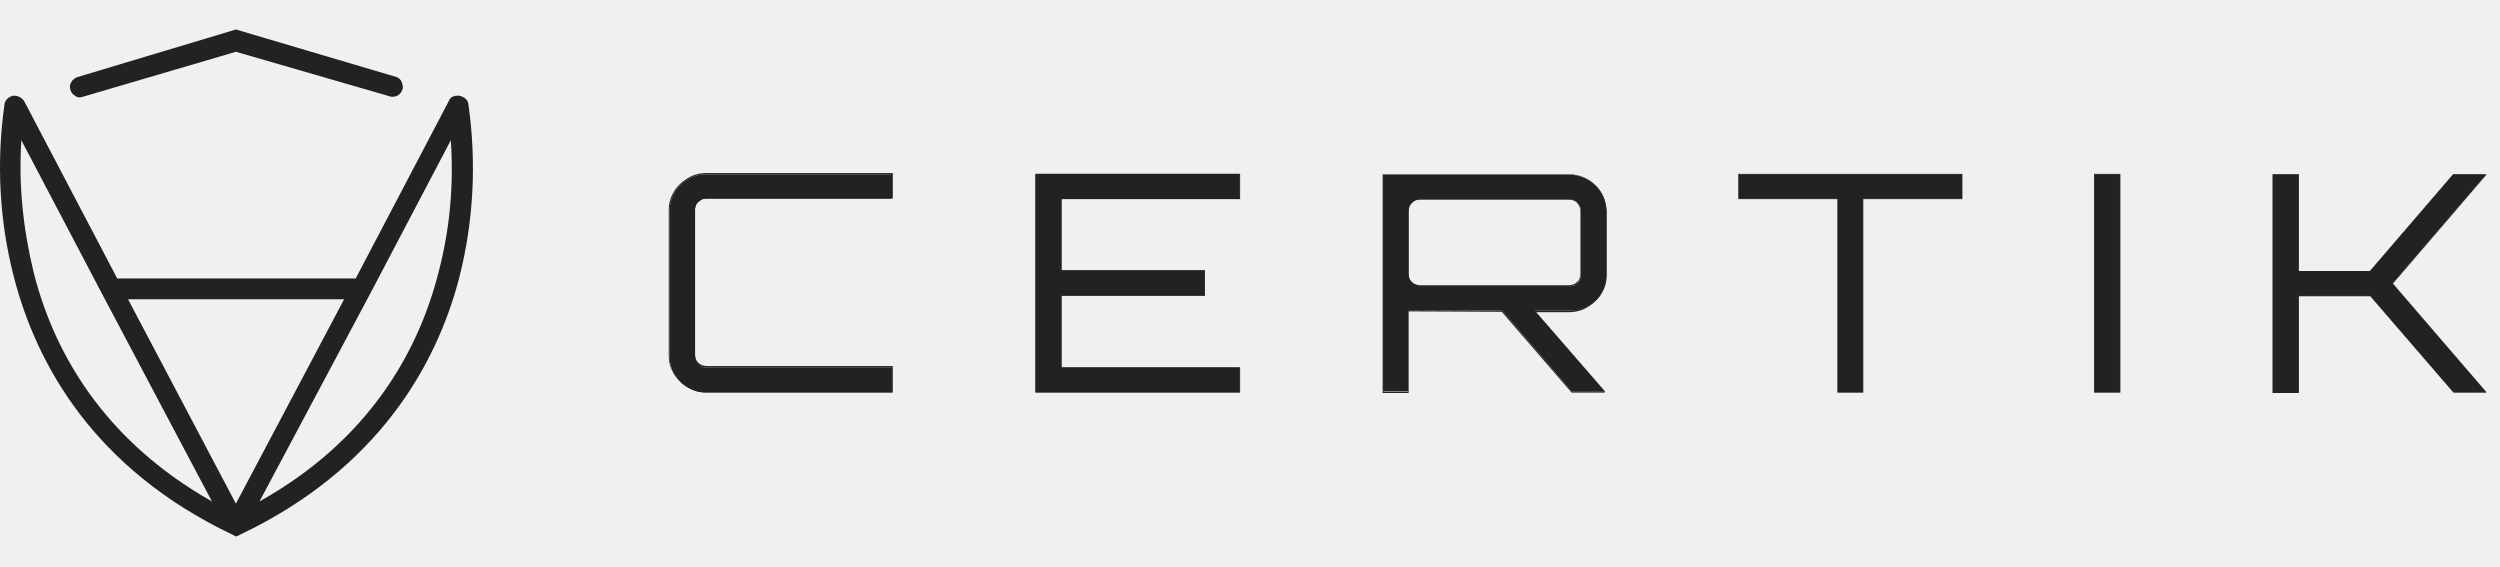
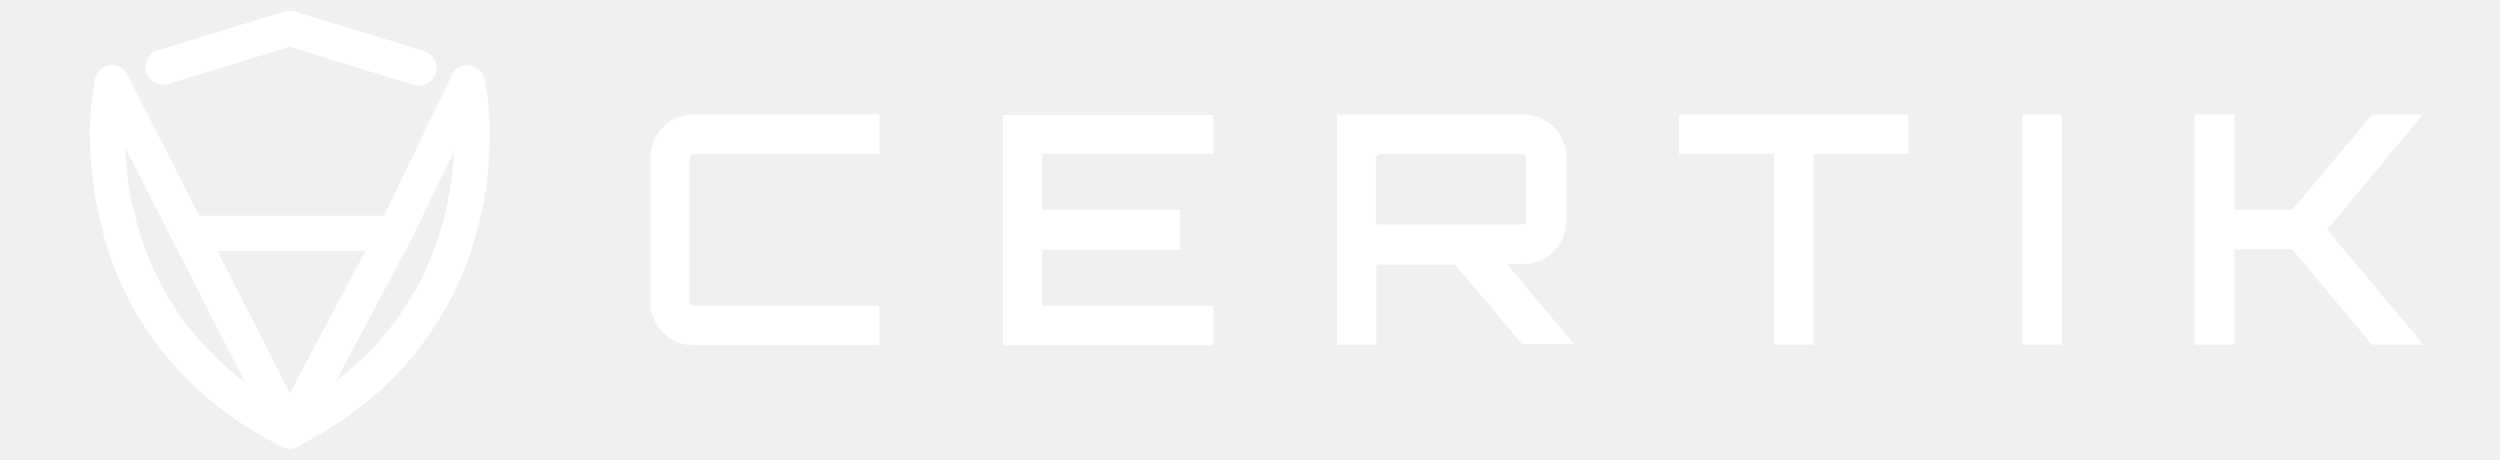
- <svg xmlns="http://www.w3.org/2000/svg" width="159" height="36" viewBox="0 0 159 36" fill="none">
-   <g clip-path="url(#clip0)">
-     <path d="M15.003 1.876L25.219 4.899C25.362 4.945 25.505 5.085 25.552 5.224C25.6 5.364 25.648 5.503 25.6 5.689C25.552 5.829 25.457 5.968 25.314 6.061C25.171 6.154 25.029 6.154 24.886 6.154L15.003 3.294L5.192 6.177C5.05 6.224 4.859 6.177 4.764 6.084C4.621 5.991 4.526 5.898 4.478 5.712C4.43 5.573 4.43 5.387 4.526 5.247C4.573 5.108 4.716 5.015 4.859 4.922L15.003 1.876Z" fill="#222" />
-     <path d="M29.791 6.642C29.791 6.502 29.696 6.363 29.601 6.27C29.505 6.177 29.362 6.13 29.22 6.084C29.077 6.084 28.934 6.084 28.838 6.13C28.696 6.177 28.6 6.27 28.553 6.409L22.623 17.709H7.455L1.549 6.456C1.501 6.363 1.406 6.27 1.263 6.177C1.168 6.13 1.025 6.084 0.882 6.084C0.739 6.084 0.597 6.177 0.477 6.27C0.382 6.363 0.287 6.502 0.287 6.642C-0.237 10.292 -0.046 14.036 0.882 17.616C2.335 23.243 6.026 29.823 14.741 33.984L15.027 34.124L15.313 33.984C24.028 29.823 27.767 23.243 29.22 17.616C30.124 14.036 30.315 10.339 29.791 6.642ZM2.144 17.337C1.478 14.594 1.168 11.757 1.359 8.921L6.502 18.709L13.479 31.892C6.454 27.916 3.383 22.243 2.144 17.337ZM15.003 32.032L8.145 19.035H21.885L15.003 32.032ZM27.886 17.337C26.624 22.29 23.528 27.963 16.503 31.892L23.528 18.709L28.672 8.921C28.862 11.711 28.624 14.547 27.886 17.337Z" fill="#222" />
-     <path d="M43.277 24.269C43.49 24.477 43.756 24.658 44.048 24.788C44.341 24.918 44.633 24.97 44.952 24.944H56.728V23.386H44.952C44.739 23.386 44.553 23.308 44.394 23.179C44.261 23.023 44.181 22.841 44.181 22.634V13.394C44.181 13.29 44.208 13.212 44.234 13.108C44.261 13.03 44.341 12.926 44.394 12.874C44.474 12.797 44.553 12.745 44.633 12.693C44.739 12.641 44.819 12.641 44.925 12.641H56.728V11.084H44.952C44.633 11.084 44.341 11.136 44.048 11.265C43.756 11.369 43.49 11.551 43.277 11.758C43.065 11.966 42.879 12.226 42.772 12.511C42.666 12.797 42.586 13.082 42.586 13.394V22.634C42.586 22.945 42.639 23.231 42.746 23.516C42.879 23.802 43.065 24.061 43.277 24.269ZM65.873 11.084V24.944H78.846V23.386H67.495V18.792H76.613V17.209H67.495V12.615H78.846V11.058H65.873V11.084ZM87.963 24.944V11.11H99.793C100.431 11.11 101.016 11.369 101.468 11.784C101.92 12.226 102.159 12.797 102.159 13.42V17.469C102.159 17.78 102.106 18.066 101.973 18.351C101.867 18.637 101.68 18.896 101.468 19.104C101.255 19.311 100.989 19.493 100.697 19.597C100.404 19.701 100.112 19.779 99.793 19.753H97.613L102.079 24.892V24.918H99.979L95.54 19.753L89.558 19.727V24.892H87.963V24.944ZM90.329 18.221H99.793C99.899 18.221 99.979 18.195 100.085 18.169C100.165 18.143 100.272 18.066 100.325 18.014C100.404 17.936 100.458 17.858 100.484 17.78C100.511 17.702 100.537 17.598 100.537 17.494V13.42C100.537 13.316 100.511 13.238 100.484 13.134C100.458 13.056 100.378 12.952 100.325 12.9C100.272 12.823 100.165 12.771 100.085 12.719C100.006 12.667 99.899 12.667 99.793 12.667H90.329C90.223 12.667 90.117 12.693 90.037 12.719C89.931 12.771 89.851 12.823 89.798 12.9C89.718 12.978 89.665 13.056 89.638 13.134C89.612 13.212 89.585 13.316 89.585 13.42V17.469C89.585 17.572 89.612 17.65 89.638 17.754C89.665 17.832 89.718 17.936 89.798 17.988C89.931 18.143 90.117 18.221 90.329 18.221ZM116.886 12.641V24.944H118.481V12.641H124.781V11.084H110.586V12.641H116.886ZM133.208 11.084H134.83V24.944H133.208V11.084ZM144.559 11.084V24.944H146.181V18.792H150.753L156.043 24.944H158.116V24.918L152.162 18.014L158.09 11.11V11.084H156.043L150.753 17.235H146.181V11.084H144.559Z" fill="#222" />
-     <path d="M134.856 24.969H133.181V11.057H134.856V24.969ZM133.234 24.917H134.803V11.109H133.234V24.917ZM158.143 24.969H156.043L150.753 18.844H146.207V24.995H144.532V11.083H146.207V17.235H150.726L156.016 11.083H158.116V11.135L152.188 18.039L158.143 24.969ZM156.069 24.917H158.09L152.135 18.013L152.162 17.987L158.063 11.109H156.069L150.779 17.261H146.154V11.109H144.585V24.917H146.154V18.766H150.779L156.069 24.917ZM118.507 24.969H116.859V12.666H110.559V11.057H124.808V12.666H118.507V24.969ZM116.912 24.917H118.454V12.615H124.754V11.109H110.612V12.615H116.912V24.917ZM102.106 24.969H99.952L95.513 19.83L89.585 19.804V24.995H87.937V11.083H99.793C100.431 11.083 101.042 11.343 101.468 11.784C101.92 12.225 102.159 12.822 102.185 13.419V17.494C102.185 17.806 102.132 18.117 101.999 18.403C101.866 18.688 101.707 18.948 101.468 19.155C101.255 19.363 100.989 19.545 100.697 19.674C100.404 19.804 100.085 19.856 99.766 19.856H97.666L102.079 24.969H102.106ZM99.979 24.917H102.026L97.56 19.752H99.793C100.085 19.752 100.404 19.7 100.697 19.571C100.989 19.467 101.228 19.285 101.441 19.078C101.654 18.87 101.84 18.61 101.946 18.325C102.053 18.039 102.132 17.754 102.132 17.442V13.393C102.132 12.796 101.866 12.225 101.441 11.784C101.016 11.369 100.404 11.109 99.793 11.109H87.99V24.917H89.532V19.726L95.54 19.752L99.979 24.917ZM78.872 24.969H65.846V11.057H78.872V12.666H67.521V17.183H76.639V18.818H67.521V23.36H78.872V24.969ZM65.926 24.917H78.819V23.412H67.468V18.766H76.586V17.235H67.468V12.589H78.819V11.083H65.926V24.917ZM56.782 24.969H44.952C44.633 24.969 44.314 24.917 44.022 24.788C43.729 24.658 43.463 24.502 43.251 24.268C43.038 24.061 42.852 23.801 42.719 23.516C42.586 23.23 42.533 22.919 42.533 22.607V13.367C42.533 13.056 42.586 12.744 42.719 12.459C42.852 12.173 43.011 11.914 43.251 11.706C43.463 11.498 43.729 11.317 44.022 11.187C44.314 11.057 44.633 11.005 44.952 11.005H56.782V12.615H44.952C44.846 12.615 44.766 12.641 44.66 12.666C44.58 12.693 44.474 12.77 44.42 12.822C44.341 12.874 44.287 12.952 44.261 13.056C44.234 13.134 44.208 13.238 44.208 13.315V22.555C44.208 22.659 44.234 22.737 44.261 22.841C44.287 22.919 44.341 23.023 44.42 23.075C44.5 23.152 44.58 23.204 44.66 23.23C44.739 23.256 44.846 23.282 44.952 23.282H56.782V24.969ZM43.304 24.243C43.517 24.45 43.782 24.632 44.075 24.736C44.367 24.84 44.66 24.917 44.979 24.892H56.728V23.386H44.952C44.739 23.386 44.527 23.308 44.367 23.178C44.208 23.023 44.128 22.815 44.128 22.607V13.367C44.128 13.264 44.154 13.16 44.181 13.082C44.208 12.978 44.287 12.9 44.341 12.822C44.42 12.744 44.5 12.693 44.606 12.641C44.713 12.589 44.819 12.589 44.925 12.589H56.675V11.083H44.952C44.633 11.083 44.341 11.135 44.048 11.265C43.756 11.369 43.517 11.55 43.277 11.758C43.065 11.966 42.879 12.225 42.772 12.511C42.666 12.796 42.586 13.082 42.586 13.393V22.633C42.586 22.945 42.639 23.23 42.746 23.516C42.905 23.801 43.091 24.035 43.304 24.243ZM99.793 18.247H90.329C90.117 18.247 89.904 18.169 89.745 18.013C89.665 17.935 89.612 17.858 89.585 17.754C89.558 17.65 89.532 17.572 89.532 17.468V13.419C89.532 13.315 89.558 13.212 89.585 13.134C89.612 13.03 89.691 12.952 89.745 12.874C89.824 12.796 89.904 12.744 90.01 12.693C90.117 12.641 90.223 12.641 90.329 12.641H99.793C99.899 12.641 100.006 12.666 100.085 12.693C100.192 12.744 100.271 12.796 100.325 12.874C100.404 12.952 100.458 13.03 100.484 13.134C100.511 13.238 100.537 13.315 100.537 13.419V17.468C100.537 17.572 100.511 17.676 100.484 17.754C100.458 17.858 100.378 17.935 100.325 18.013C100.245 18.091 100.165 18.143 100.059 18.169C99.979 18.221 99.899 18.247 99.793 18.247ZM90.329 12.693C90.223 12.693 90.143 12.718 90.037 12.744C89.957 12.77 89.851 12.848 89.798 12.9C89.718 12.978 89.665 13.056 89.638 13.134C89.612 13.212 89.585 13.315 89.585 13.393V17.442C89.585 17.546 89.612 17.624 89.638 17.702C89.665 17.78 89.718 17.858 89.798 17.935C89.931 18.065 90.143 18.143 90.329 18.143H99.793C99.899 18.143 99.979 18.117 100.059 18.091C100.139 18.065 100.218 18.013 100.298 17.935C100.378 17.884 100.431 17.806 100.458 17.702C100.484 17.624 100.511 17.52 100.511 17.442V13.393C100.511 13.289 100.484 13.212 100.458 13.134C100.431 13.056 100.378 12.978 100.298 12.9C100.245 12.822 100.165 12.77 100.059 12.744C99.979 12.718 99.873 12.693 99.766 12.693H90.329Z" fill="#222" />
-   </g>
-   <defs>
-     <clipPath id="clip0">
-       <rect width="158.143" height="36" fill="#222" />
-     </clipPath>
-   </defs>
+ <svg xmlns="http://www.w3.org/2000/svg" width="174" height="32" viewBox="0 0 174 34" fill="none">
+   <path fill-rule="evenodd" clip-rule="evenodd" d="M16.205 1.027C16.059 0.991 15.884 0.991 15.738 1.027L6.209 3.94L6.204 3.942C5.758 4.091 5.539 4.541 5.648 4.977L5.65 4.987L5.654 4.997C5.8 5.399 6.243 5.669 6.697 5.518L15.986 2.684L25.473 5.604C25.932 5.756 26.375 5.48 26.518 5.049C26.671 4.589 26.398 4.143 25.966 3.999L16.214 1.03L16.205 1.027ZM1.766 6.027C1.722 5.688 1.905 5.356 2.186 5.186L2.196 5.181L2.206 5.176C2.3 5.133 2.398 5.108 2.497 5.1C2.578 5.089 2.662 5.089 2.748 5.104C3.094 5.162 3.354 5.423 3.419 5.747L8.87 16.427H23.317C23.347 16.427 23.376 16.428 23.404 16.431L28.55 5.764C28.59 5.545 28.721 5.354 28.914 5.24C29.149 5.077 29.465 5.052 29.737 5.176C30.009 5.3 30.164 5.548 30.193 5.815L30.361 6.801C30.399 6.974 30.564 8.123 30.564 9.864C30.564 11.589 30.392 13.859 29.762 16.416C29.161 18.831 28.073 21.736 26.095 24.584C24.118 27.433 21.253 30.25 17.133 32.462L17.131 32.463L16.369 32.888L16.368 32.889C16.108 33.037 15.835 33.037 15.575 32.889L15.574 32.888L14.812 32.463L14.81 32.462C10.69 30.25 7.825 27.433 5.848 24.584C3.871 21.737 2.782 18.832 2.237 16.386C1.608 13.829 1.436 11.531 1.436 9.836C1.436 8.095 1.6 6.945 1.639 6.773L1.766 6.027ZM9.714 18.08H22.528L15.989 30.373L9.714 18.08ZM3.109 8.758C3.094 9.08 3.085 9.441 3.085 9.836C3.085 11.422 3.226 13.602 3.818 15.978C4.382 18.27 5.396 20.958 7.227 23.616C8.788 25.858 10.944 28.102 13.96 30.014L3.109 8.758ZM18.054 29.982C21.032 28.083 23.193 25.868 24.745 23.616C26.575 20.958 27.59 18.243 28.154 15.978C28.745 13.602 28.887 11.422 28.887 9.836C28.887 9.484 28.879 9.158 28.867 8.863L24.88 17.128V17.16L18.054 29.982Z" fill="white" />
+   <path fill-rule="evenodd" clip-rule="evenodd" d="M15.821 1.605L6.479 4.461L6.478 4.461C6.198 4.555 6.053 4.834 6.123 5.122C6.22 5.384 6.502 5.541 6.776 5.45L6.779 5.449L15.986 2.64L25.388 5.533L25.391 5.534C25.665 5.625 25.948 5.469 26.045 5.176C26.137 4.901 25.982 4.617 25.693 4.518L16.132 1.608L16.129 1.607C16.036 1.583 15.916 1.583 15.821 1.605ZM16.273 1.036L16.289 1.04L25.873 3.957L25.876 3.959C26.433 4.145 26.812 4.736 26.604 5.362C26.421 5.915 25.835 6.3 25.209 6.094L15.985 3.256L6.957 6.01C6.342 6.212 5.757 5.842 5.567 5.318L5.559 5.294L5.553 5.27C5.412 4.704 5.696 4.102 6.291 3.903L6.299 3.9L15.664 1.038L15.671 1.036C15.861 0.988 16.083 0.988 16.273 1.036ZM2.713 5.026C2.819 5.012 2.929 5.013 3.041 5.032C3.487 5.107 3.828 5.437 3.929 5.854L9.182 16.143H23.085L28.038 5.876C28.1 5.6 28.27 5.358 28.518 5.208C28.836 4.992 29.253 4.964 29.606 5.126C29.974 5.293 30.182 5.628 30.223 5.98L30.386 6.933C30.433 7.153 30.59 8.297 30.59 9.996C30.59 11.708 30.42 13.96 29.795 16.498L29.795 16.498C29.198 18.895 28.117 21.781 26.151 24.613C24.186 27.444 21.34 30.242 17.252 32.437L17.251 32.437L17.25 32.438L16.509 32.851L16.508 32.852C16.162 33.049 15.782 33.049 15.437 32.852L15.436 32.851L14.694 32.438L14.693 32.437L14.692 32.437C10.604 30.242 7.759 27.444 5.793 24.613C3.829 21.784 2.746 18.897 2.204 16.464C1.58 13.929 1.41 11.651 1.41 9.968C1.41 8.269 1.567 7.125 1.614 6.905L1.731 6.219C1.694 5.777 1.935 5.365 2.288 5.152L2.312 5.137L2.338 5.126C2.459 5.07 2.585 5.038 2.713 5.026ZM2.943 5.613C2.889 5.604 2.836 5.604 2.786 5.611L2.778 5.612L2.769 5.613C2.708 5.617 2.647 5.633 2.588 5.659C2.404 5.772 2.294 5.987 2.32 6.191L2.326 6.235L2.192 7.018L2.191 7.025C2.159 7.166 1.999 8.27 1.999 9.968C1.999 11.613 2.165 13.844 2.776 16.327L2.777 16.33L2.778 16.333C3.306 18.702 4.361 21.517 6.277 24.277C8.193 27.037 10.97 29.77 14.972 31.918L14.977 31.921L15.728 32.34L15.729 32.341C15.893 32.435 16.051 32.435 16.215 32.341L16.216 32.34L16.219 32.338L16.971 31.919L16.973 31.918C20.974 29.77 23.751 27.037 25.668 24.277C27.584 21.516 28.64 18.699 29.223 16.356C29.834 13.873 30.001 11.669 30.001 9.996C30.001 8.298 29.841 7.194 29.809 7.053L29.808 7.046L29.64 6.062L29.639 6.053C29.62 5.883 29.525 5.736 29.362 5.661C29.185 5.581 28.985 5.6 28.844 5.698L28.835 5.704L28.826 5.71C28.712 5.777 28.633 5.891 28.609 6.024L28.602 6.063L23.443 16.757L23.236 16.734C23.219 16.733 23.201 16.732 23.183 16.732H8.821L3.369 6.052L3.361 6.012C3.321 5.812 3.162 5.649 2.943 5.613ZM3.102 7.783L14.75 30.6L13.84 30.023C10.844 28.124 8.7 25.893 7.146 23.662L7.146 23.661C5.325 21.017 4.316 18.345 3.756 16.068C3.168 13.706 3.028 11.541 3.028 9.968C3.028 9.576 3.037 9.217 3.052 8.896L3.102 7.783ZM28.877 7.823L28.925 9.001C28.936 9.294 28.944 9.618 28.944 9.968C28.944 11.541 28.804 13.706 28.216 16.068C27.656 18.317 26.647 21.017 24.826 23.661C23.281 25.904 21.132 28.106 18.175 29.992L17.23 30.594L24.422 17.084V17.058L28.877 7.823ZM3.617 10.088C3.624 11.618 3.769 13.682 4.328 15.926L4.328 15.927C4.874 18.149 5.857 20.752 7.63 23.326C8.976 25.26 10.78 27.195 13.223 28.905L3.617 10.088ZM25.012 17.192V17.231L18.829 28.844C21.224 27.156 23.014 25.255 24.341 23.327C26.114 20.754 27.097 18.123 27.644 15.926C28.182 13.768 28.336 11.775 28.353 10.265L25.012 17.192ZM9.349 17.766H22.898L15.984 30.764L9.349 17.766ZM10.311 18.355L15.995 29.49L21.918 18.355H10.311Z" fill="white" />
+   <path d="M16.201 1.321L16.273 1.036M16.273 1.036C16.083 0.988 15.861 0.988 15.671 1.036L15.664 1.038L6.299 3.9L6.291 3.903C5.696 4.102 5.412 4.704 5.553 5.27L5.559 5.294L5.567 5.318C5.757 5.842 6.342 6.212 6.957 6.01L15.985 3.256L25.209 6.094C25.835 6.3 26.421 5.915 26.604 5.362C26.812 4.736 26.433 4.145 25.876 3.959L25.873 3.957L16.289 1.04L16.273 1.036ZM2.338 5.126L2.46 5.393M2.338 5.126C2.459 5.07 2.585 5.038 2.713 5.026C2.819 5.012 2.929 5.013 3.041 5.032C3.487 5.107 3.828 5.437 3.929 5.854L9.182 16.143H23.085L28.038 5.876C28.1 5.6 28.27 5.358 28.518 5.208C28.836 4.992 29.253 4.964 29.606 5.126C29.974 5.293 30.182 5.628 30.223 5.98L30.386 6.933C30.433 7.153 30.59 8.297 30.59 9.996C30.59 11.708 30.42 13.96 29.795 16.498L29.795 16.498C29.198 18.895 28.117 21.781 26.151 24.613C24.186 27.444 21.34 30.242 17.252 32.437L17.251 32.437L17.25 32.438L16.509 32.851L16.508 32.852C16.162 33.049 15.782 33.049 15.437 32.852L15.436 32.851L14.694 32.438L14.693 32.437L14.692 32.437C10.604 30.242 7.759 27.444 5.793 24.613C3.829 21.784 2.746 18.897 2.204 16.464C1.58 13.929 1.41 11.651 1.41 9.968C1.41 8.269 1.567 7.125 1.614 6.905L1.731 6.219C1.694 5.777 1.935 5.365 2.288 5.152L2.312 5.137L2.338 5.126ZM2.461 5.396L2.501 5.482M6.479 4.461L15.821 1.605C15.916 1.583 16.036 1.583 16.129 1.607L16.132 1.608L25.693 4.518C25.982 4.617 26.137 4.901 26.045 5.176C25.948 5.469 25.665 5.625 25.391 5.534L25.388 5.533L15.986 2.64L6.779 5.449L6.776 5.45C6.502 5.541 6.22 5.384 6.123 5.122C6.053 4.834 6.198 4.555 6.478 4.461L6.479 4.461ZM2.786 5.611C2.836 5.604 2.889 5.604 2.943 5.613C3.162 5.649 3.321 5.812 3.361 6.012L3.369 6.052L8.821 16.732H23.183C23.201 16.732 23.219 16.733 23.236 16.734L23.443 16.757L28.602 6.063L28.609 6.024C28.633 5.891 28.712 5.777 28.826 5.71L28.835 5.704L28.844 5.698C28.985 5.6 29.185 5.581 29.362 5.661C29.525 5.736 29.62 5.883 29.639 6.053L29.64 6.062L29.808 7.046L29.809 7.053C29.841 7.194 30.001 8.298 30.001 9.996C30.001 11.669 29.834 13.873 29.223 16.356C28.64 18.699 27.584 21.516 25.668 24.277C23.751 27.037 20.974 29.77 16.973 31.918L16.971 31.919L16.219 32.338L16.216 32.34L16.215 32.341C16.051 32.435 15.893 32.435 15.729 32.341L15.728 32.34L14.977 31.921L14.972 31.918C10.97 29.77 8.193 27.037 6.277 24.277C4.361 21.517 3.306 18.702 2.778 16.333L2.777 16.33L2.776 16.327C2.165 13.844 1.999 11.613 1.999 9.968C1.999 8.27 2.159 7.166 2.191 7.025L2.192 7.018L2.326 6.235L2.32 6.191C2.294 5.987 2.404 5.772 2.588 5.659C2.647 5.633 2.708 5.617 2.769 5.613L2.778 5.612L2.786 5.611ZM3.102 7.783L3.052 8.896C3.037 9.217 3.028 9.576 3.028 9.968C3.028 11.541 3.168 13.706 3.756 16.068C4.316 18.345 5.325 21.017 7.146 23.661L7.146 23.662C8.7 25.893 10.844 28.124 13.84 30.023L14.75 30.6L3.102 7.783ZM28.925 9.001L28.877 7.823L24.422 17.058V17.084L17.23 30.594L18.175 29.992C21.132 28.106 23.281 25.904 24.826 23.661C26.647 21.017 27.656 18.317 28.216 16.068C28.804 13.706 28.944 11.541 28.944 9.968C28.944 9.618 28.936 9.294 28.925 9.001ZM4.328 15.926C3.769 13.682 3.624 11.618 3.617 10.088L13.223 28.905C10.78 27.195 8.976 25.26 7.63 23.326C5.857 20.752 4.874 18.149 4.328 15.927L4.328 15.926ZM25.012 17.231V17.192L28.353 10.265C28.336 11.775 28.182 13.768 27.644 15.926C27.097 18.123 26.114 20.754 24.341 23.327C23.014 25.255 21.224 27.156 18.829 28.844L25.012 17.231ZM9.349 17.766H22.898L15.984 30.764L9.349 17.766ZM15.995 29.49L10.311 18.355H21.918L15.995 29.49Z" stroke="white" stroke-width="0.393" stroke-miterlimit="10" />
+   <path d="M59.025 10.818H45.861C45.629 10.818 45.436 10.896 45.243 11.09C45.089 11.245 44.973 11.477 44.973 11.71V22.29C44.973 22.523 45.05 22.717 45.243 22.91C45.397 23.066 45.629 23.182 45.861 23.182H59.025V24.965H45.861C45.127 24.965 44.509 24.693 44.008 24.189C43.506 23.686 43.235 23.066 43.235 22.329V11.671C43.235 10.935 43.506 10.315 44.008 9.811C44.509 9.307 45.127 9.036 45.861 9.036H59.025V10.818Z" fill="white" />
+   <path d="M58.456 24.561H58.622V24.396V23.75V23.585H58.456H45.861C45.503 23.585 45.173 23.411 44.958 23.195C44.694 22.93 44.57 22.636 44.57 22.29V11.71C44.57 11.352 44.742 11.022 44.958 10.805C45.221 10.541 45.515 10.415 45.861 10.415H58.456H58.622V10.249V9.604V9.439H58.456H45.861C45.238 9.439 44.722 9.664 44.293 10.095C43.864 10.526 43.639 11.045 43.639 11.671V22.329C43.639 22.955 43.864 23.474 44.293 23.905C44.722 24.336 45.238 24.561 45.861 24.561H58.456ZM43.722 9.526C44.297 8.949 45.016 8.633 45.861 8.633H59.428V11.221H45.861C45.817 11.221 45.761 11.224 45.697 11.251C45.636 11.277 45.583 11.32 45.529 11.374C45.478 11.424 45.441 11.482 45.417 11.537C45.393 11.59 45.376 11.651 45.376 11.71V22.29C45.376 22.335 45.379 22.392 45.406 22.456C45.432 22.517 45.474 22.571 45.529 22.626C45.579 22.676 45.636 22.713 45.691 22.738C45.743 22.761 45.803 22.779 45.861 22.779H59.428V25.367H45.861C45.016 25.367 44.297 25.051 43.722 24.474C43.148 23.897 42.833 23.175 42.833 22.329V11.671C42.833 10.825 43.148 10.103 43.722 9.526Z" fill="white" stroke="white" stroke-width="0.332" stroke-miterlimit="10" />
+   <path d="M83.733 9.036V10.818H71.07V16.089H81.262V17.911H71.07V23.182H83.733V24.965H69.294V9.074H83.733V9.036Z" fill="white" />
+   <path d="M71.639 11.221H71.473V11.387V15.52V15.686H71.639H81.665V18.314H71.639H71.473V18.48V22.613V22.779H71.639H84.135V25.367H68.891V8.671H84.135V9.035V11.221H71.639ZM83.33 9.643V9.477H83.164H69.863H69.697V9.643V24.395V24.561H69.863H83.164H83.33V24.395V23.75V23.584H83.164H70.667V17.508H80.693H80.859V17.342V16.658V16.492H80.693H70.667V10.415H83.164H83.33V10.249V9.643Z" fill="white" stroke="white" stroke-width="0.332" stroke-miterlimit="10" />
+   <path d="M109.83 11.671V16.322C109.83 17.058 109.56 17.678 109.058 18.182C108.556 18.686 107.938 18.957 107.205 18.957H104.773L109.753 24.887H107.398L102.418 18.996H96.627C96.511 18.996 96.202 18.957 95.778 18.919V24.926H94.002V9.036H107.205C107.938 9.036 108.556 9.307 109.058 9.811C109.56 10.315 109.83 10.935 109.83 11.671ZM96.627 17.174H107.166C107.398 17.174 107.591 17.097 107.745 16.942C107.9 16.787 107.977 16.593 107.977 16.361V11.71C107.977 11.477 107.9 11.284 107.745 11.09C107.591 10.935 107.398 10.818 107.166 10.818H96.627C96.395 10.818 96.202 10.896 96.009 11.09C95.855 11.245 95.739 11.477 95.739 11.71V16.361C95.739 16.593 95.816 16.787 96.009 16.942C96.163 17.097 96.395 17.174 96.627 17.174Z" fill="white" />
+   <path d="M105.866 19.633L110.617 25.29H107.211L102.28 19.458L102.231 19.399H102.154H96.627C96.562 19.399 96.468 19.391 96.362 19.381L96.18 19.363V19.546V25.329H93.599V8.633H107.205C108.049 8.633 108.769 8.949 109.343 9.526C109.918 10.103 110.233 10.825 110.233 11.671V16.322C110.233 17.168 109.918 17.89 109.343 18.466C108.769 19.043 108.049 19.36 107.205 19.36H105.993H105.637L105.866 19.633ZM94.404 24.357V24.523H94.57H95.209H95.374V24.357V18.477L95.814 18.517C95.979 18.532 96.127 18.547 96.252 18.56L96.358 18.571C96.43 18.578 96.49 18.584 96.538 18.588C96.561 18.59 96.581 18.591 96.597 18.592L96.606 18.429L96.597 18.592L96.616 18.593L96.616 18.593L96.622 18.593L96.624 18.593L96.625 18.593L96.625 18.593L96.626 18.593H96.626L96.626 18.593H96.626H96.626L96.627 18.427L96.626 18.593H96.627H102.605L107.535 24.425L107.585 24.484H107.662H108.532H108.888L108.659 24.211L103.908 18.554H107.205C107.827 18.554 108.343 18.328 108.772 17.898C109.201 17.467 109.427 16.948 109.427 16.322V11.671C109.427 11.045 109.201 10.526 108.772 10.095C108.343 9.664 107.827 9.439 107.205 9.439H94.57H94.404V9.604V24.357ZM95.744 17.246L95.744 17.246L95.736 17.239C95.452 17.001 95.336 16.692 95.336 16.36V11.71C95.336 11.352 95.508 11.022 95.724 10.805C95.987 10.541 96.281 10.415 96.627 10.415H107.166C107.543 10.415 107.832 10.606 108.031 10.805L108.144 10.692L108.031 10.805L108.046 10.821L108.06 10.838L108.19 10.735L108.06 10.838C108.262 11.092 108.38 11.372 108.38 11.71V16.36C108.38 16.692 108.265 16.991 108.031 17.226C107.796 17.462 107.498 17.577 107.166 17.577H96.627C96.323 17.577 95.989 17.48 95.744 17.246ZM96.261 16.628L96.364 16.5L96.261 16.628L96.279 16.642L96.294 16.657C96.356 16.719 96.474 16.771 96.627 16.771H107.166C107.226 16.771 107.282 16.764 107.335 16.742C107.389 16.72 107.428 16.689 107.46 16.657C107.491 16.626 107.523 16.586 107.544 16.531C107.566 16.478 107.574 16.421 107.574 16.36V11.71C107.574 11.595 107.544 11.494 107.453 11.371L107.444 11.358L107.432 11.348C107.331 11.255 107.243 11.221 107.166 11.221H96.627C96.583 11.221 96.527 11.224 96.463 11.251C96.402 11.277 96.349 11.32 96.294 11.374C96.244 11.424 96.207 11.482 96.183 11.537C96.159 11.59 96.142 11.651 96.142 11.71V16.36C96.142 16.432 96.153 16.48 96.169 16.515L96.309 16.453L96.169 16.515C96.184 16.549 96.21 16.587 96.261 16.628Z" fill="white" stroke="white" stroke-width="0.332" stroke-miterlimit="10" />
+   <path d="M119.288 9.036H135.116V10.818H128.09V24.926H126.314V10.818H119.288V9.036Z" fill="white" />
+   <path d="M128.659 11.221H128.493V11.387V25.329H125.911V11.387V11.221H125.745H118.885V8.633H135.519V11.221H128.659ZM119.691 10.249V10.415H119.857H126.717V24.357V24.523H126.883H127.521H127.687V24.357V10.415H134.547H134.713V10.249V9.604V9.439H134.547H119.857H119.691V9.604V10.249Z" fill="white" stroke="white" stroke-width="0.332" stroke-miterlimit="10" />
+   <path d="M144.69 24.926V9.036H146.466V24.926H144.69Z" fill="white" />
+   <path d="M145.093 24.357V24.523H145.259H145.897H146.063V24.357V9.604V9.439H145.897H145.259H145.093V9.604V24.357ZM144.287 25.329V8.633H146.869V25.329H144.287Z" fill="white" stroke="white" stroke-width="0.332" stroke-miterlimit="10" />
+   <path d="M170.247 9.036H172.525L165.923 16.981L172.564 24.926H170.247L164.341 17.872H159.245V24.926H157.43V9.036H159.245V16.089H164.341L170.247 9.036Z" fill="white" />
+   <path d="M170.059 8.633H173.384L166.536 16.873L166.448 16.98L166.537 17.086L173.425 25.329H170.059L164.202 18.334L164.152 18.275H164.075H159.814H159.648V18.441V25.329H157.027V8.633H159.648V15.52V15.686H159.814H164.075H164.152L164.202 15.627L170.059 8.633ZM157.833 24.357V24.523H157.999H158.676H158.842V24.357V17.469H164.529L170.386 24.463L170.435 24.523H170.513H171.347H171.702L171.474 24.25L165.399 16.981L171.44 9.71L171.666 9.439H171.313H170.513H170.435L170.386 9.498L164.529 16.492H158.842V9.604V9.439H158.676H157.999H157.833V9.604V24.357Z" fill="white" stroke="white" stroke-width="0.332" stroke-miterlimit="10" />
</svg>
